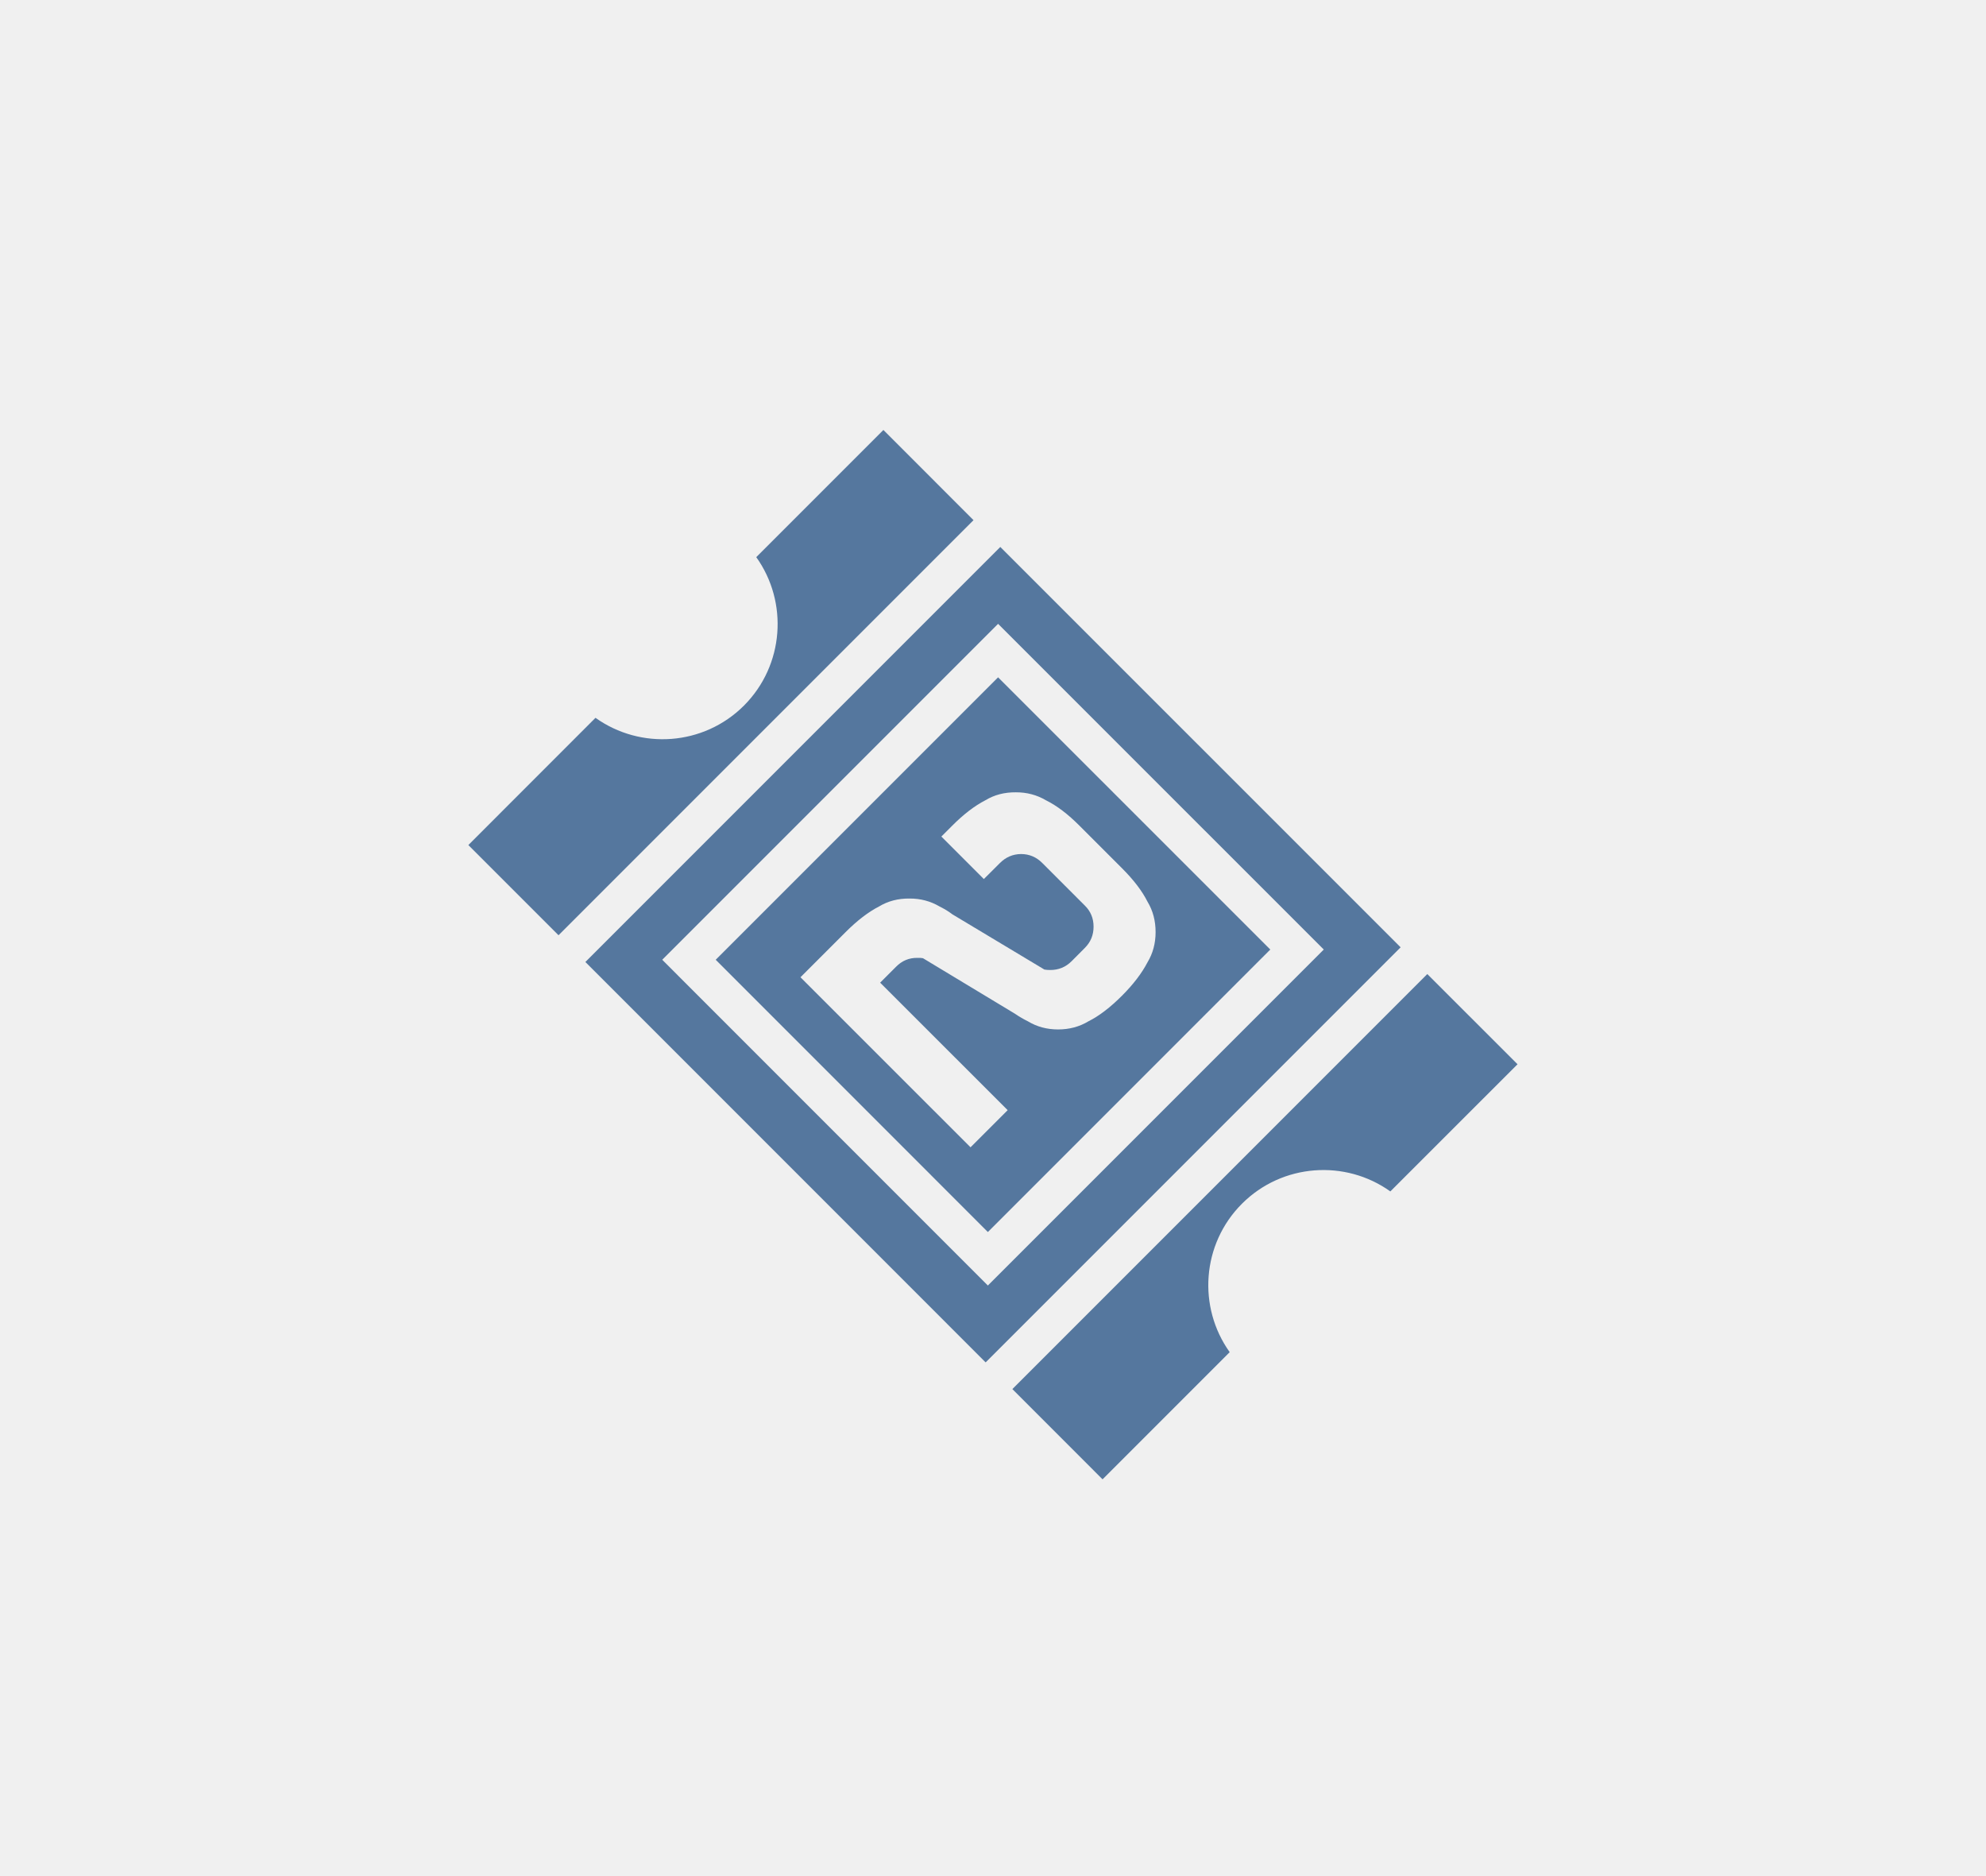
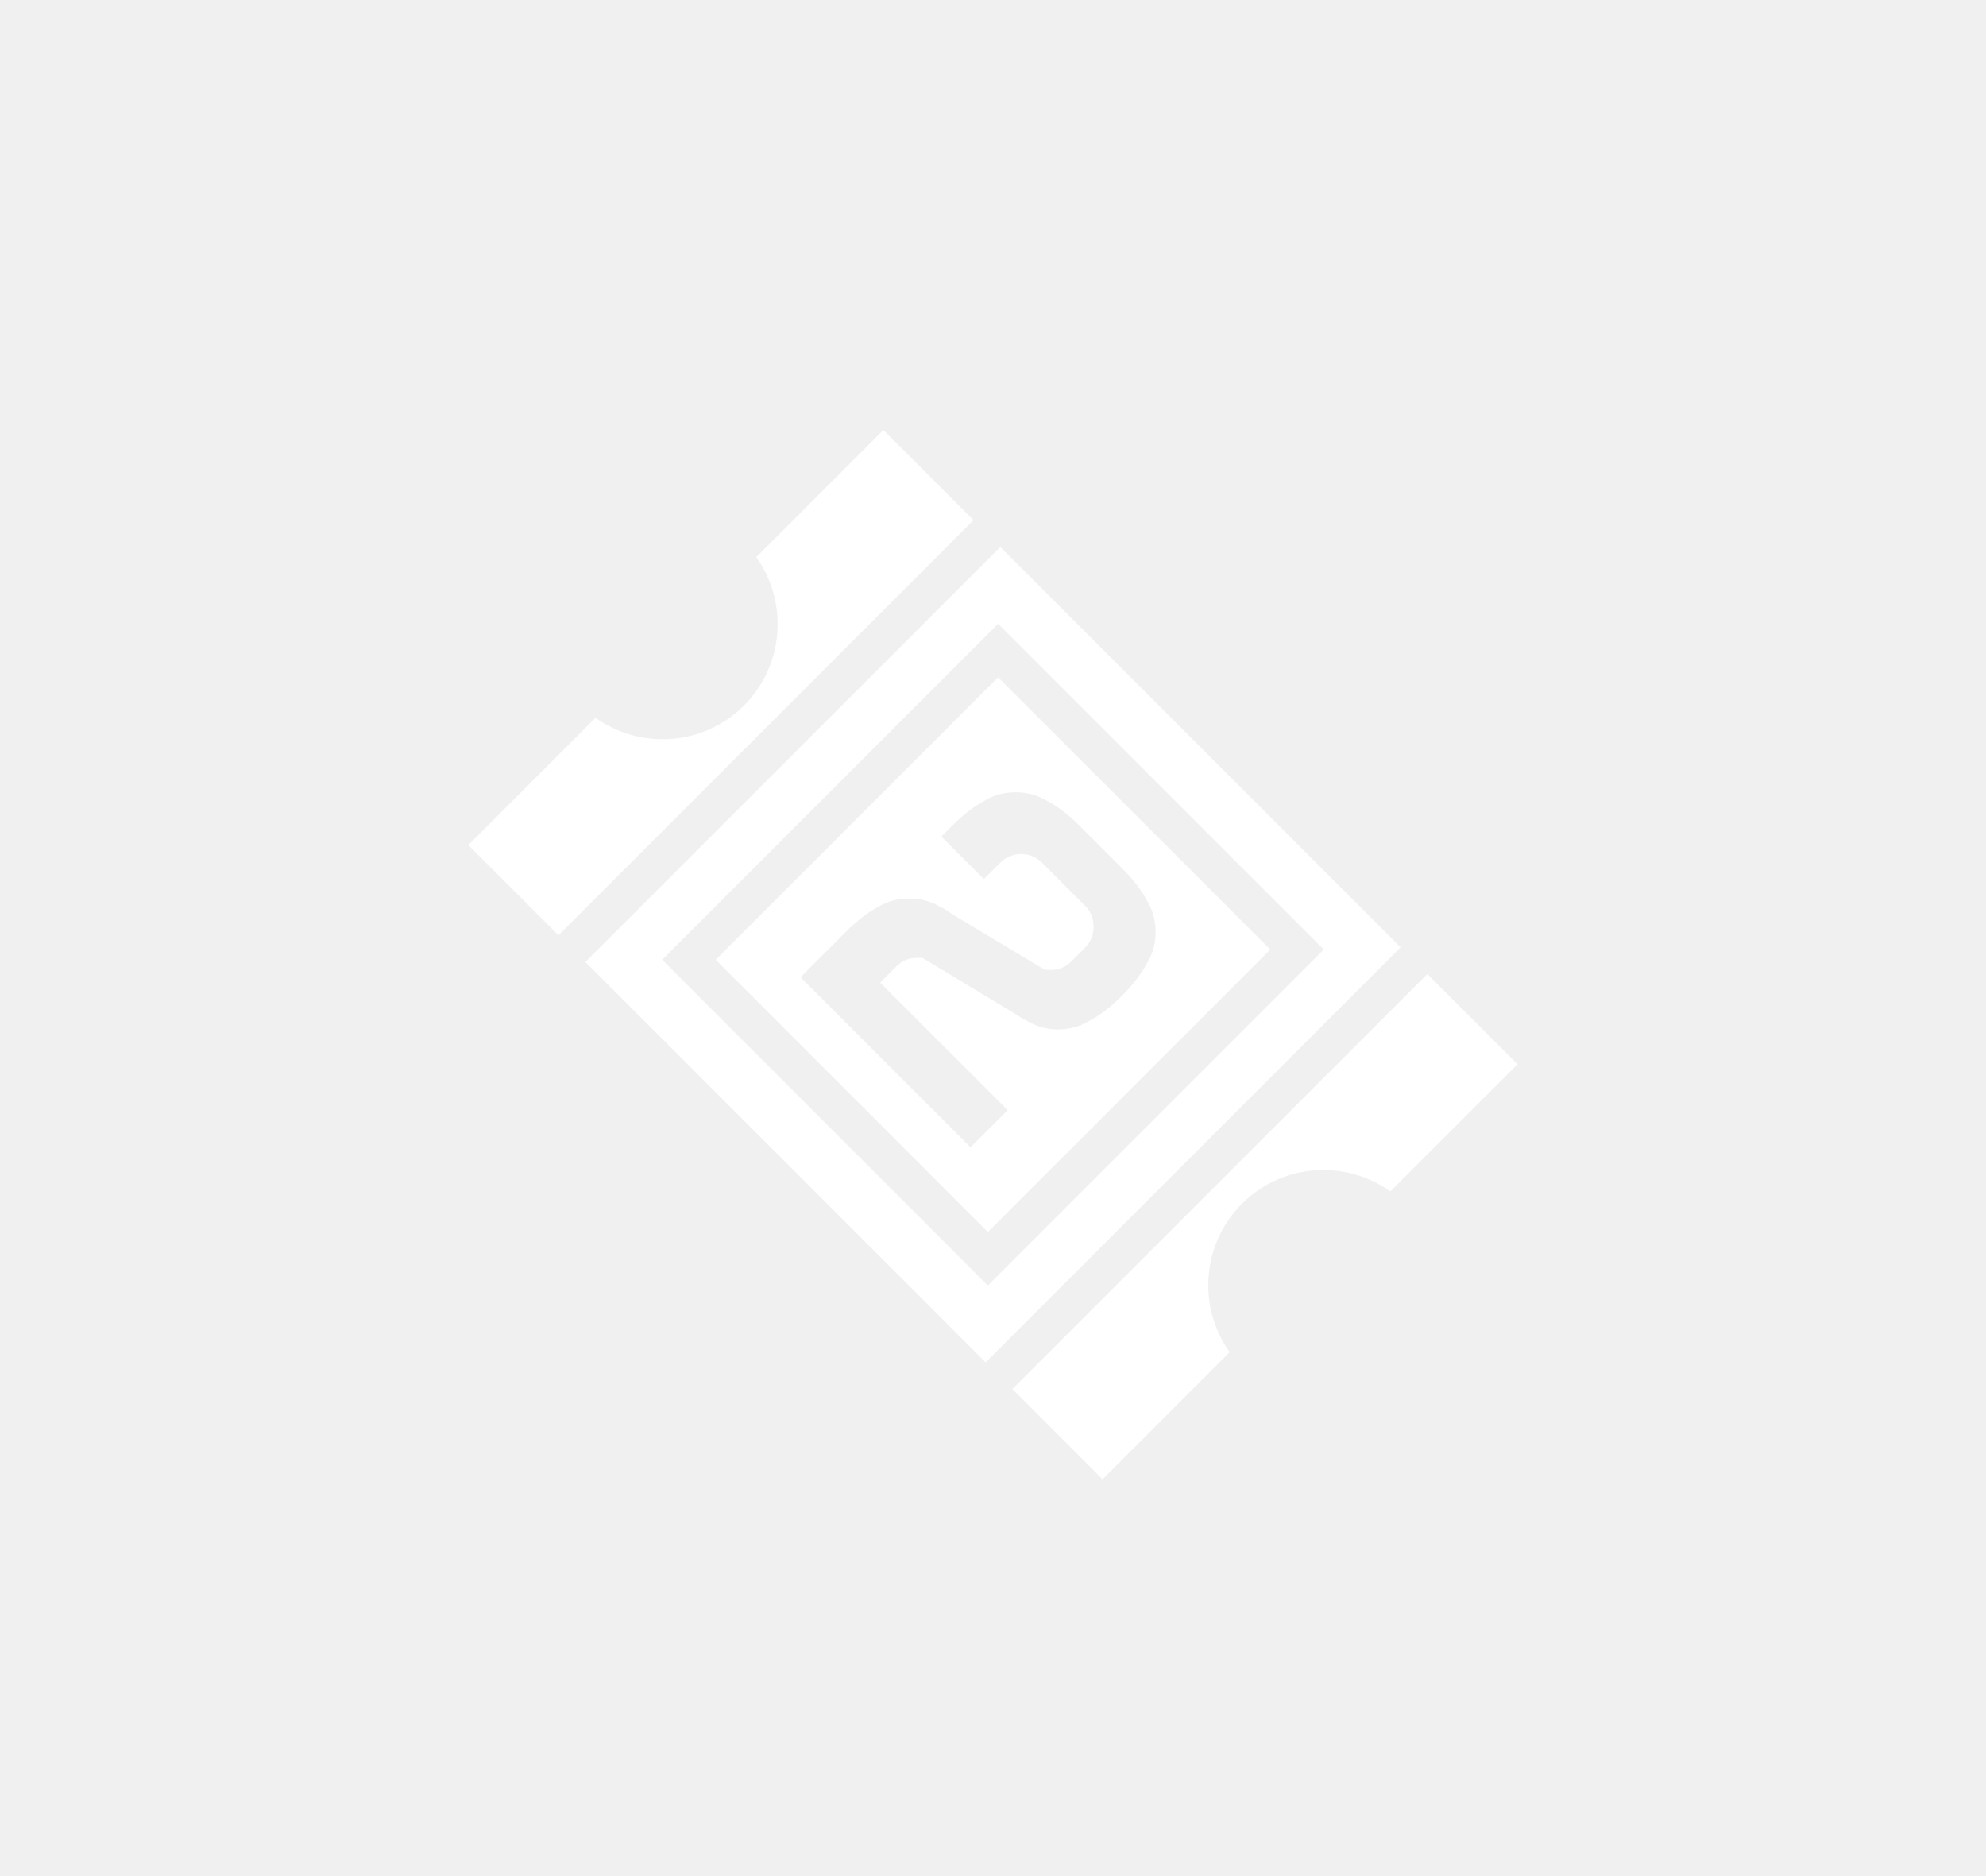
<svg xmlns="http://www.w3.org/2000/svg" version="1.1" id="Layer_1" x="0px" y="0px" viewBox="0 0 366.92 346.48" style="enable-background:new 0 0 366.92 346.48;" xml:space="preserve">
  <style type="text/css">
- 	.st0{fill:#55779E;}
+ 	.st0{fill:white;}
</style>
  <g>
    <path class="st0" d="M184.4,125.11l-52.17,52.17l50.28,50.29l52.18-52.18L184.4,125.11z M207.27,183.94   c-2.13,2.13-4.2,3.72-6.18,4.71c-1.68,1.01-3.55,1.5-5.61,1.5s-3.91-0.5-5.57-1.5c-0.79-0.39-1.61-0.86-2.39-1.4l-17-10.26   c-0.35-0.06-0.7-0.08-1.05-0.06c-1.52-0.02-2.84,0.54-3.91,1.63l-2.95,2.95l23.56,23.55l-6.86,6.86l-31.42-31.41l8.34-8.34   c2.13-2.13,4.2-3.72,6.17-4.73c1.67-1.01,3.55-1.49,5.63-1.47c2.04-0.01,3.9,0.49,5.56,1.47c0.79,0.39,1.59,0.85,2.37,1.45l17,10.2   c0.35,0.06,0.7,0.08,1.07,0.08c1.53,0.01,2.86-0.53,3.95-1.62l2.44-2.45c1.09-1.09,1.62-2.39,1.62-3.94c0-1.54-0.54-2.84-1.62-3.9   l-7.87-7.87c-1.07-1.07-2.37-1.64-3.92-1.64c-1.52,0.02-2.81,0.58-3.89,1.66l-2.97,2.96l-7.85-7.85l1.98-1.98   c2.11-2.12,4.15-3.69,6.15-4.72c1.67-1.01,3.55-1.49,5.63-1.47c2.04-0.01,3.9,0.49,5.56,1.47c2.02,1,4.08,2.57,6.2,4.7l7.87,7.87   c2.12,2.12,3.69,4.16,4.7,6.17c1.01,1.67,1.49,3.55,1.49,5.61c0,2.05-0.49,3.91-1.49,5.57   C210.96,179.76,209.39,181.82,207.27,183.94z" />
    <path class="st0" d="M163.21,79.42l-23.49,23.49c5.94,8.3,5.18,19.96-2.27,27.42c-7.45,7.45-19.11,8.2-27.43,2.26l-23.49,23.5   l16.66,16.66l76.67-76.67L163.21,79.42z" />
    <path class="st0" d="M184.81,101.03l-76.66,76.66l73.95,73.96l76.67-76.67L184.81,101.03z M122.35,177.28l62.05-62.05l60.17,60.16   l-62.06,62.06L122.35,177.28z" />
    <path class="st0" d="M263.7,179.92l-76.66,76.66l16.66,16.67l23.49-23.49c-5.94-8.31-5.19-19.96,2.27-27.42   c7.45-7.45,19.11-8.21,27.41-2.27l23.5-23.49L263.7,179.92z" />
  </g>
</svg>
